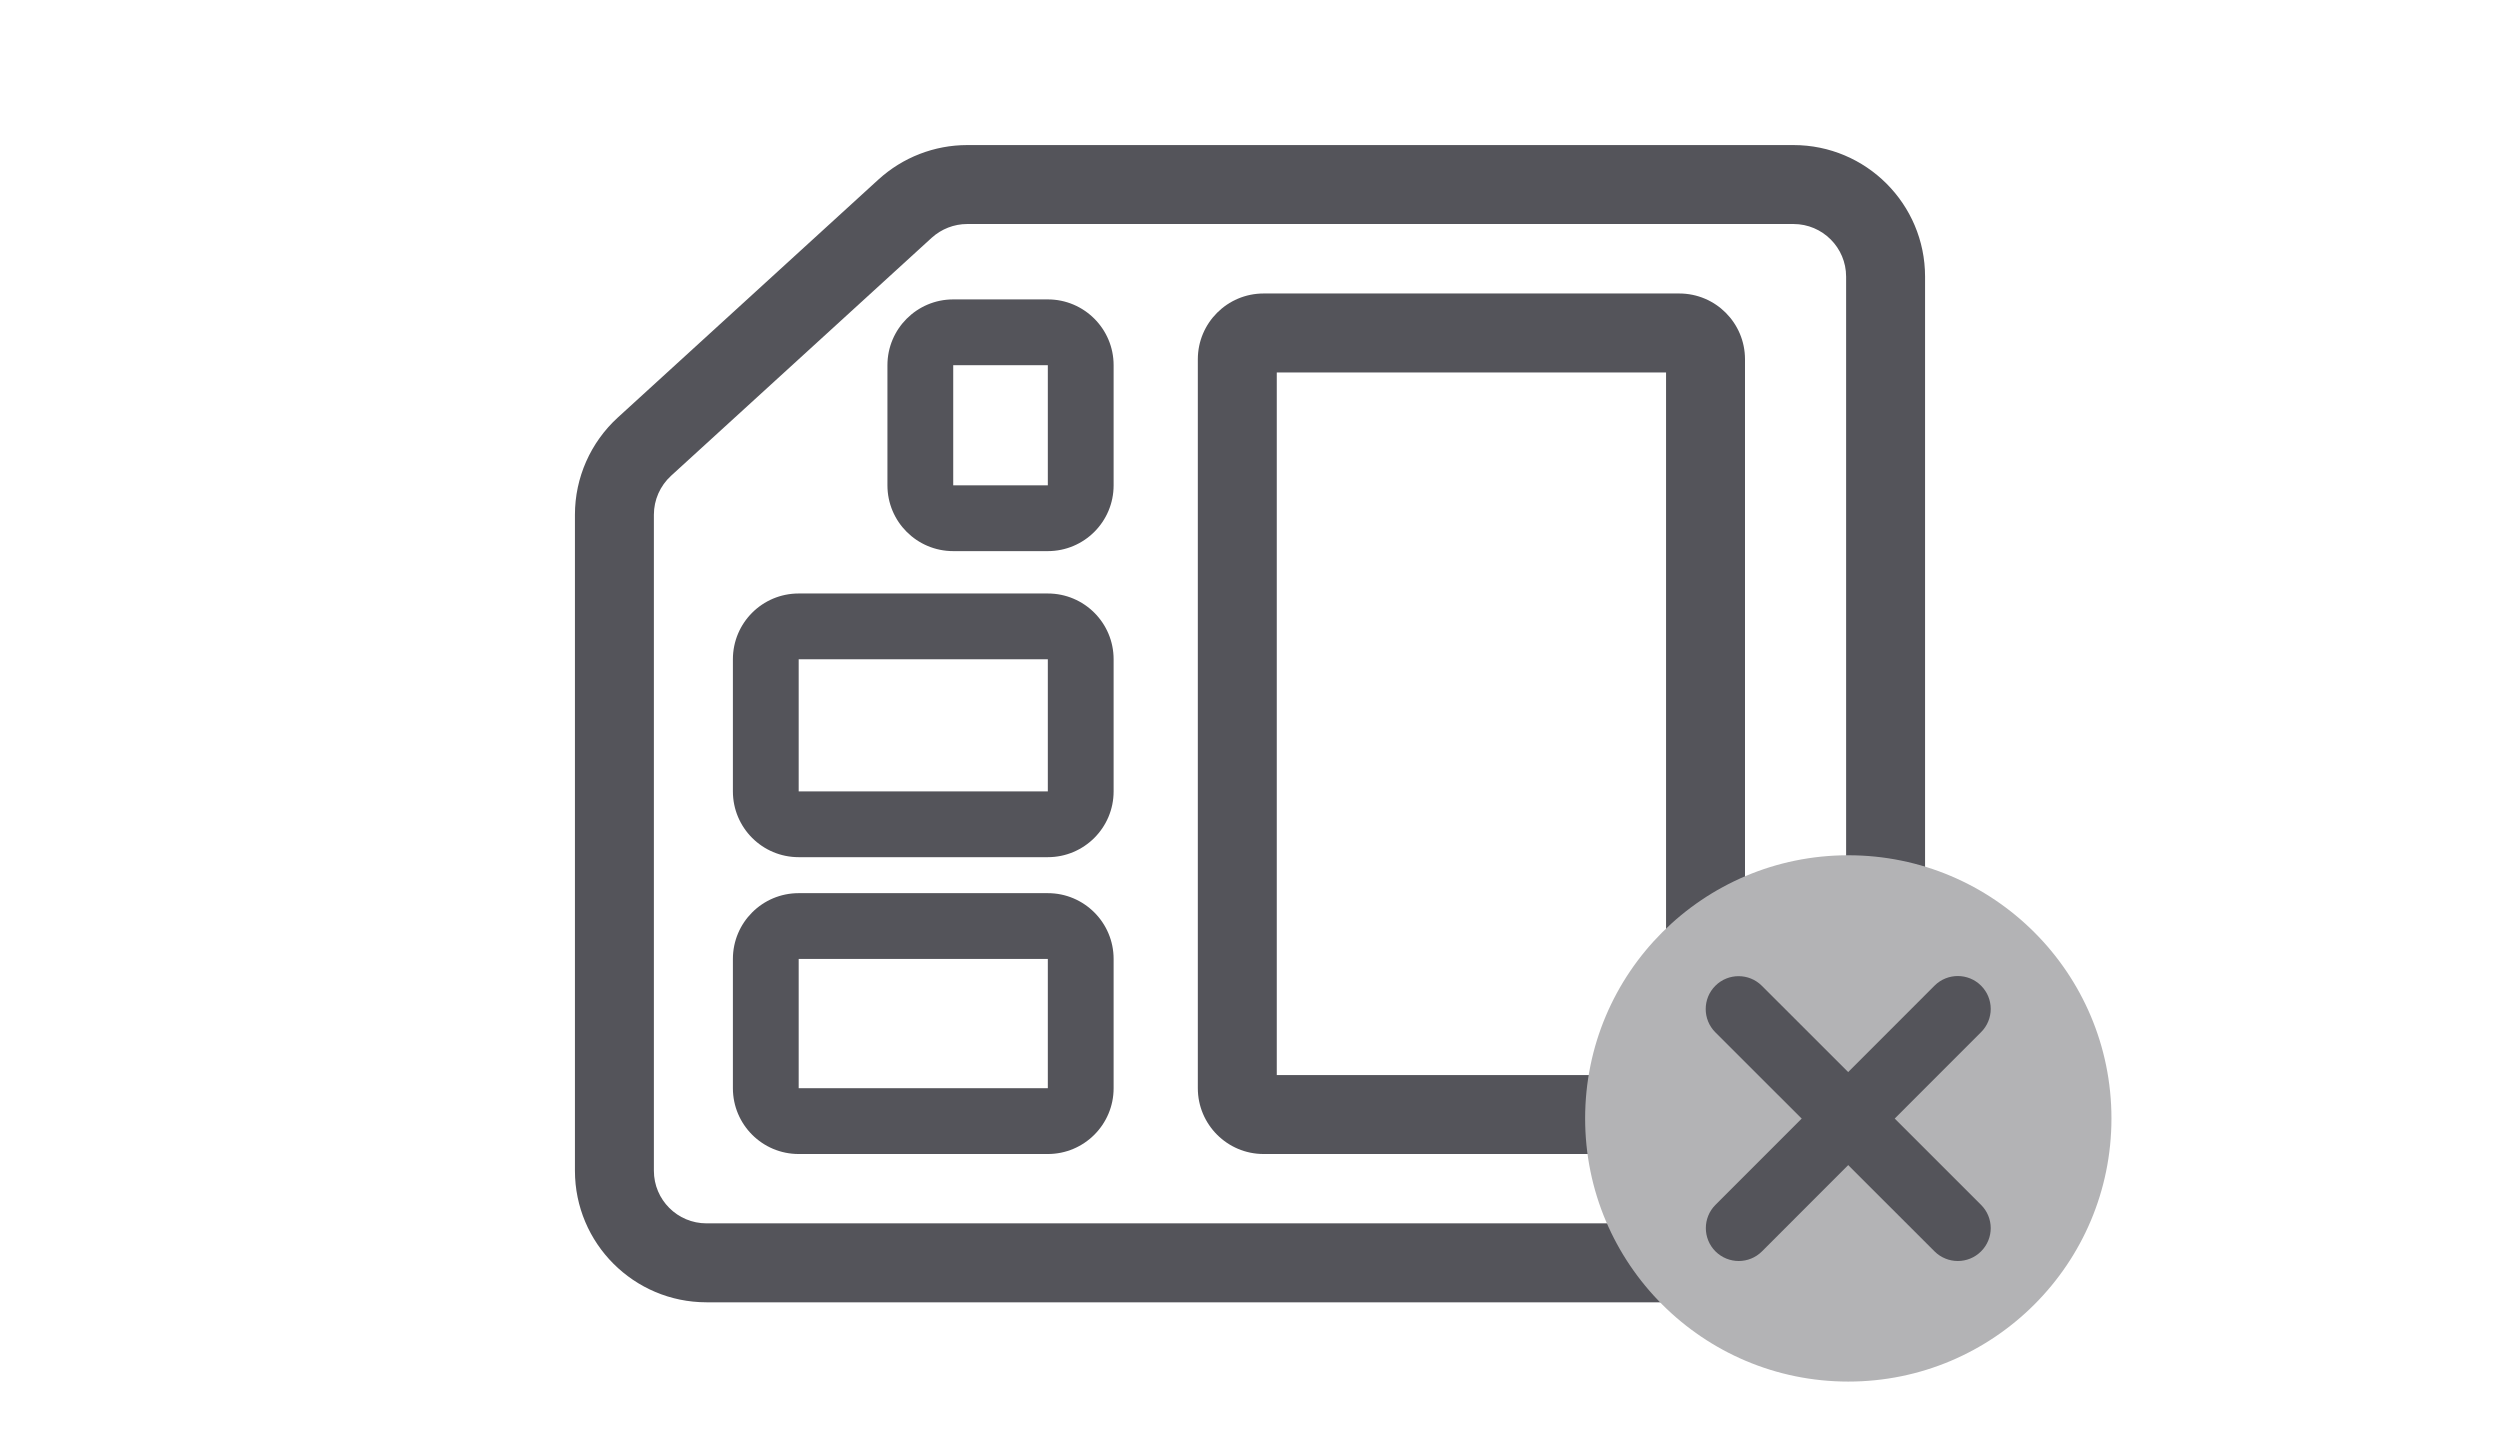
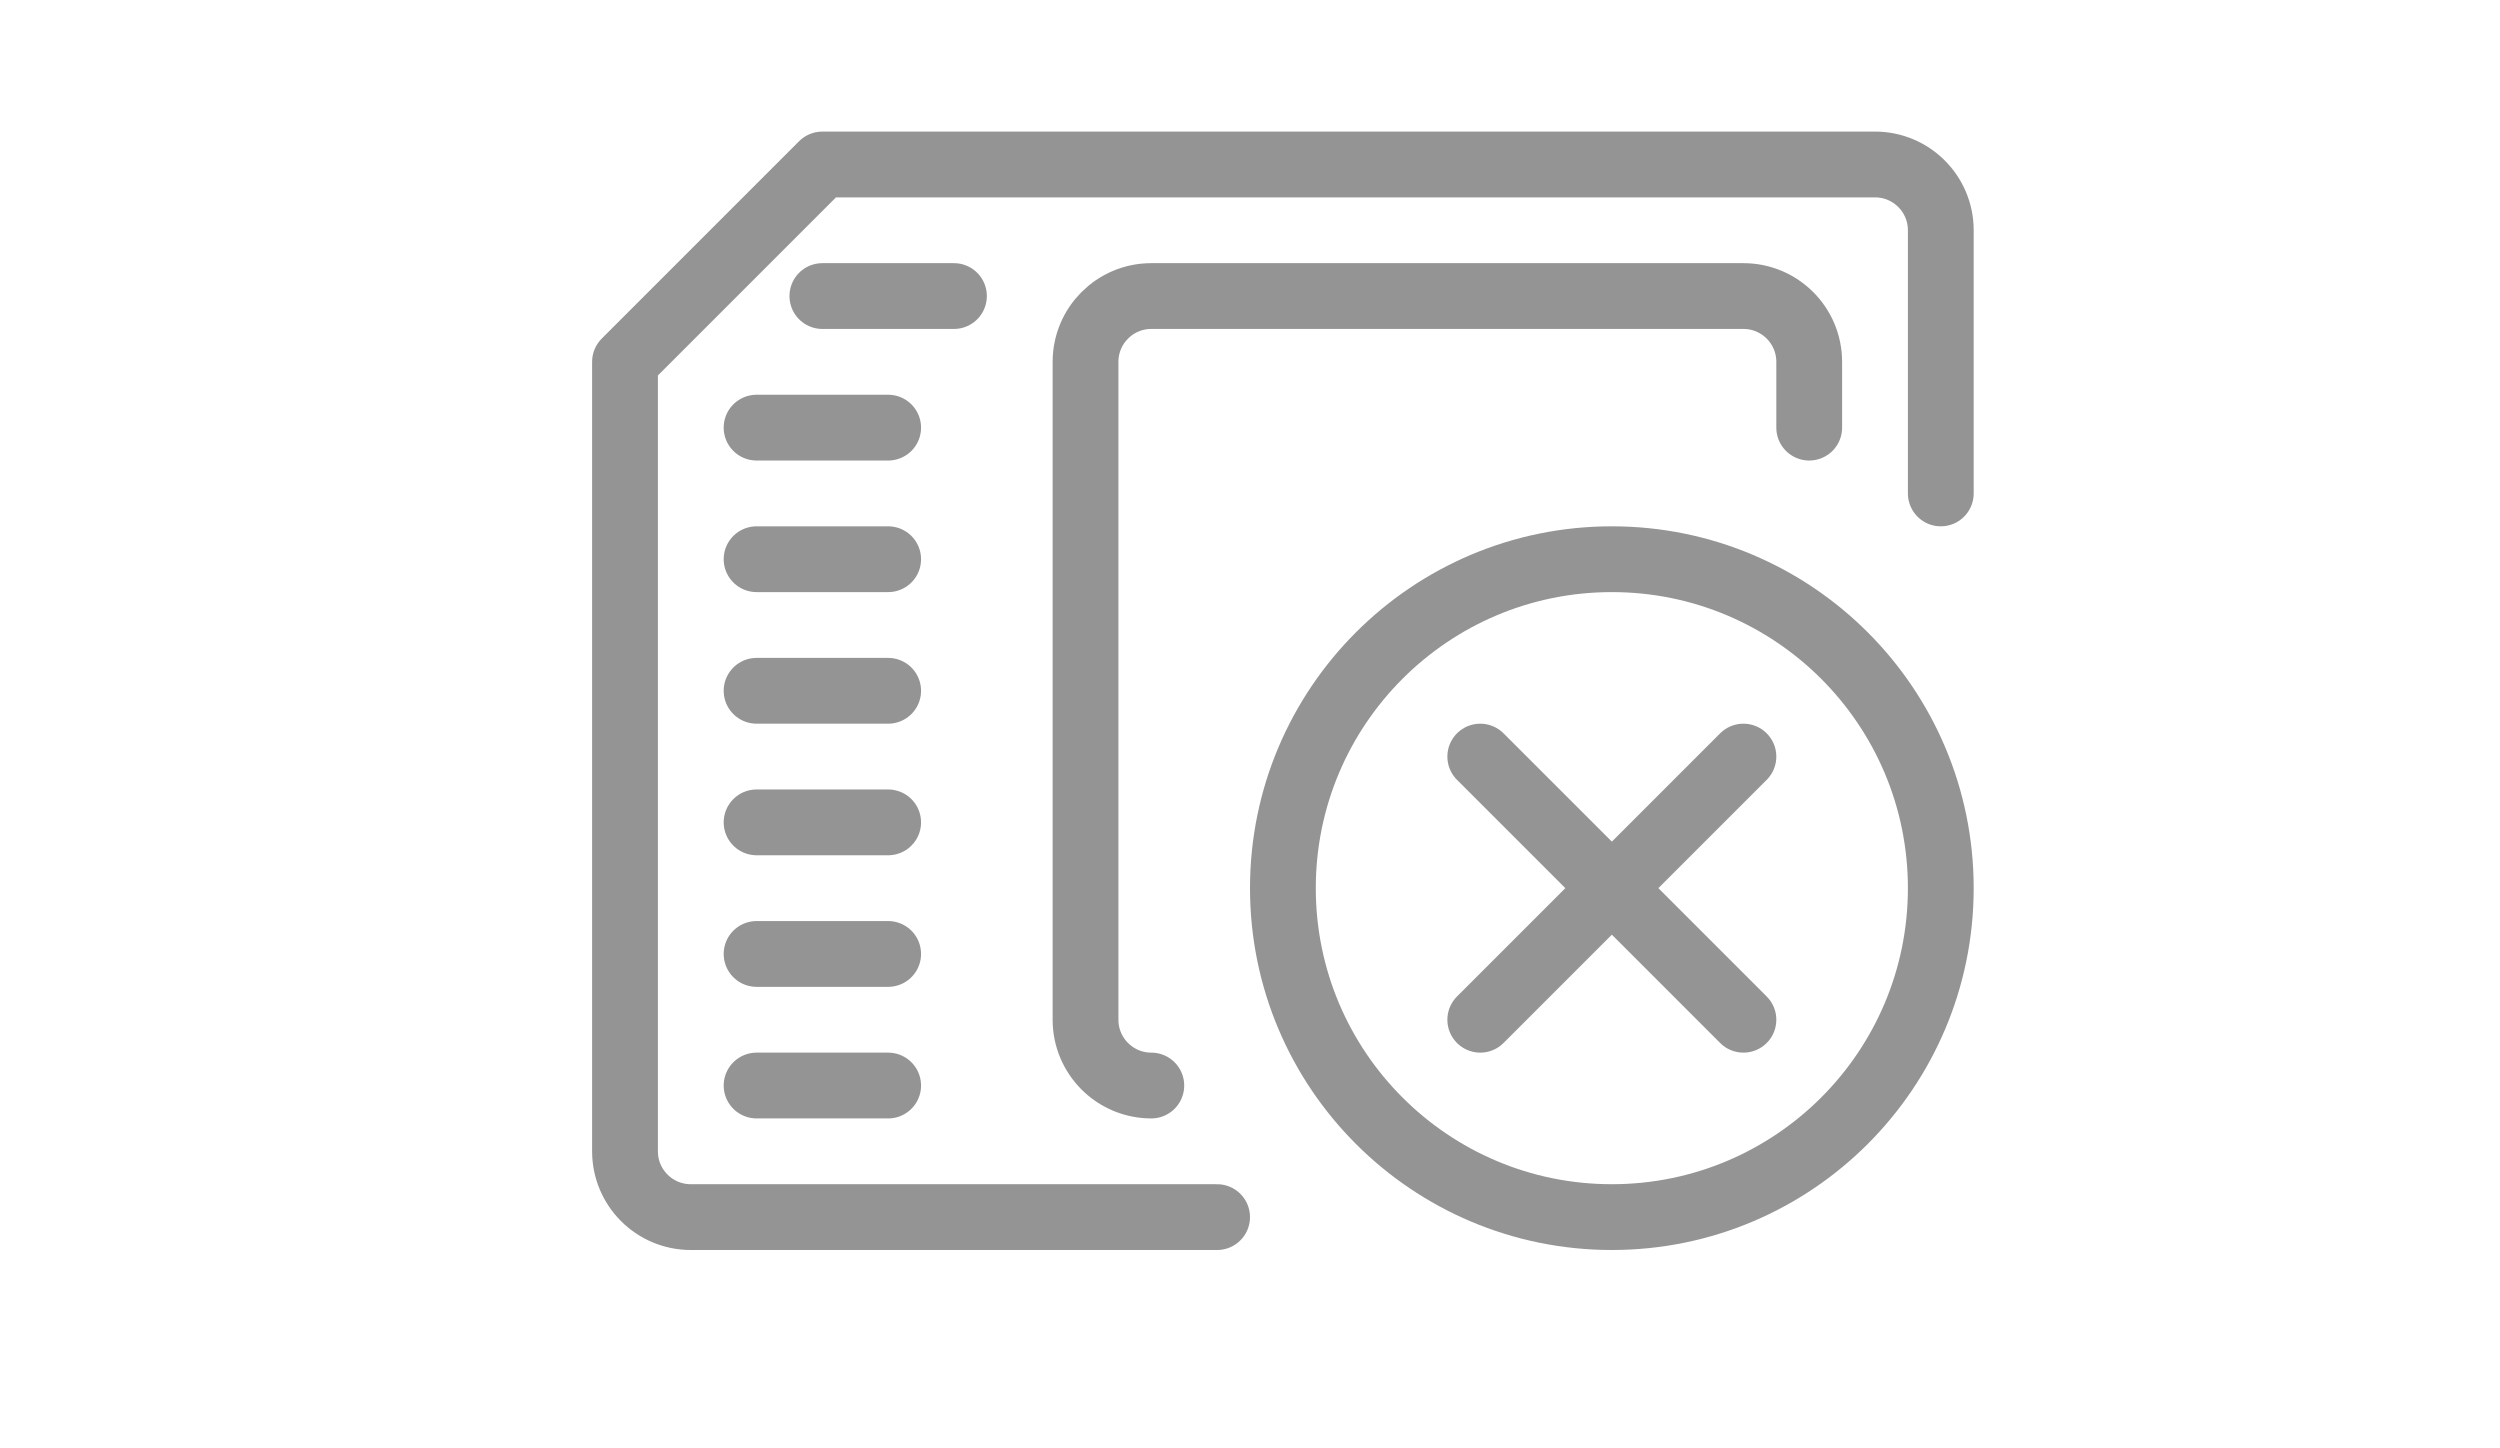
- <svg xmlns="http://www.w3.org/2000/svg" width="38" height="22" viewBox="0 0 38 22" fill="none">
-   <path fill-rule="evenodd" clip-rule="evenodd" d="M28.061 17.795V4.205C28.061 3.763 27.702 3.405 27.261 3.405H14.702C14.502 3.405 14.31 3.48 14.162 3.614L10.2 7.232C10.034 7.384 9.939 7.598 9.939 7.823V17.795C9.939 18.237 10.297 18.595 10.739 18.595H27.261C27.702 18.595 28.061 18.237 28.061 17.795ZM29.261 4.205V17.795C29.261 18.899 28.365 19.795 27.261 19.795H10.739C9.635 19.795 8.739 18.899 8.739 17.795V7.823C8.739 7.261 8.976 6.725 9.391 6.346L13.353 2.728C13.722 2.392 14.203 2.205 14.702 2.205H27.261C28.365 2.205 29.261 3.101 29.261 4.205Z" fill="#54545A" />
-   <path fill-rule="evenodd" clip-rule="evenodd" d="M12.14 14.576V16.541H15.927V14.576H12.14ZM11.14 16.541C11.14 17.093 11.587 17.541 12.14 17.541H15.927C16.479 17.541 16.927 17.093 16.927 16.541V14.576C16.927 14.024 16.479 13.576 15.927 13.576H12.14C11.587 13.576 11.14 14.024 11.14 14.576V16.541Z" fill="#54545A" />
-   <path fill-rule="evenodd" clip-rule="evenodd" d="M19.407 16.341H25.324V5.661H19.407V16.341ZM18.207 16.541C18.207 17.093 18.655 17.541 19.207 17.541H25.524C26.077 17.541 26.524 17.093 26.524 16.541V5.461C26.524 4.909 26.077 4.461 25.524 4.461H19.207C18.655 4.461 18.207 4.909 18.207 5.461V16.541Z" fill="#54545A" />
-   <path fill-rule="evenodd" clip-rule="evenodd" d="M12.14 10.021V12.029H15.927V10.021H12.14ZM11.14 12.029C11.14 12.581 11.587 13.029 12.14 13.029H15.927C16.479 13.029 16.927 12.581 16.927 12.029V10.021C16.927 9.468 16.479 9.021 15.927 9.021H12.14C11.587 9.021 11.14 9.468 11.14 10.021V12.029Z" fill="#54545A" />
-   <path fill-rule="evenodd" clip-rule="evenodd" d="M14.489 5.551V7.377H15.927V5.551H14.489ZM13.489 7.377C13.489 7.93 13.937 8.377 14.489 8.377H15.927C16.479 8.377 16.927 7.93 16.927 7.377V5.551C16.927 4.999 16.479 4.551 15.927 4.551H14.489C13.937 4.551 13.489 4.999 13.489 5.551V7.377Z" fill="#54545A" />
-   <path d="M24.094 17C24.094 14.791 25.885 13 28.094 13C30.303 13 32.094 14.791 32.094 17C32.094 19.209 30.303 21 28.094 21C25.885 21 24.094 19.209 24.094 17Z" fill="#B3B3B5" />
-   <path fill-rule="evenodd" clip-rule="evenodd" d="M30.112 19.021C29.917 19.216 29.601 19.216 29.405 19.021L26.073 15.691C25.878 15.496 25.878 15.179 26.073 14.984C26.268 14.789 26.585 14.789 26.78 14.984L30.112 18.314C30.308 18.509 30.308 18.826 30.112 19.021Z" fill="#54545A" />
-   <path fill-rule="evenodd" clip-rule="evenodd" d="M26.075 19.021C25.88 18.826 25.88 18.509 26.075 18.314L29.405 14.982C29.6 14.787 29.917 14.787 30.112 14.982C30.308 15.177 30.308 15.494 30.112 15.689L26.782 19.021C26.587 19.216 26.271 19.216 26.075 19.021Z" fill="#54545A" />
+ <svg xmlns="http://www.w3.org/2000/svg" width="38" height="22" viewBox="0 0 38 22">
+   <path d="M18.5,18.5h-8a1,1,0,0,1-1-1V5.5l3-3h16a1,1,0,0,1,1,1v4" style="fill:none;stroke:#949494;stroke-linecap:round;stroke-linejoin:round" />
+   <line x1="11.5" y1="16.5" x2="13.5" y2="16.5" style="fill:none;stroke:#949494;stroke-linecap:round;stroke-linejoin:round" />
+   <line x1="11.5" y1="14.5" x2="13.5" y2="14.5" style="fill:none;stroke:#949494;stroke-linecap:round;stroke-linejoin:round" />
+   <line x1="11.5" y1="12.5" x2="13.5" y2="12.5" style="fill:none;stroke:#949494;stroke-linecap:round;stroke-linejoin:round" />
+   <line x1="11.5" y1="10.5" x2="13.5" y2="10.5" style="fill:none;stroke:#949494;stroke-linecap:round;stroke-linejoin:round" />
+   <line x1="11.5" y1="8.5" x2="13.5" y2="8.5" style="fill:none;stroke:#949494;stroke-linecap:round;stroke-linejoin:round" />
+   <line x1="11.5" y1="6.5" x2="13.5" y2="6.5" style="fill:none;stroke:#949494;stroke-linecap:round;stroke-linejoin:round" />
+   <line x1="12.5" y1="4.5" x2="14.5" y2="4.5" style="fill:none;stroke:#949494;stroke-linecap:round;stroke-linejoin:round" />
+   <path d="M17.5,16.5a1,1,0,0,1-1-1V5.5a1,1,0,0,1,1-1h9a1,1,0,0,1,1,1v1" style="fill:none;stroke:#949494;stroke-linecap:round;stroke-linejoin:round" />
+   <circle cx="24.5" cy="13.5" r="5" style="fill:none;stroke:#949494;stroke-linecap:round;stroke-linejoin:round" />
+   <line x1="22.5" y1="11.5" x2="26.5" y2="15.5" style="fill:none;stroke:#949494;stroke-linecap:round;stroke-linejoin:round" />
+   <line x1="26.5" y1="11.5" x2="22.5" y2="15.5" style="fill:none;stroke:#949494;stroke-linecap:round;stroke-linejoin:round" />
</svg>
